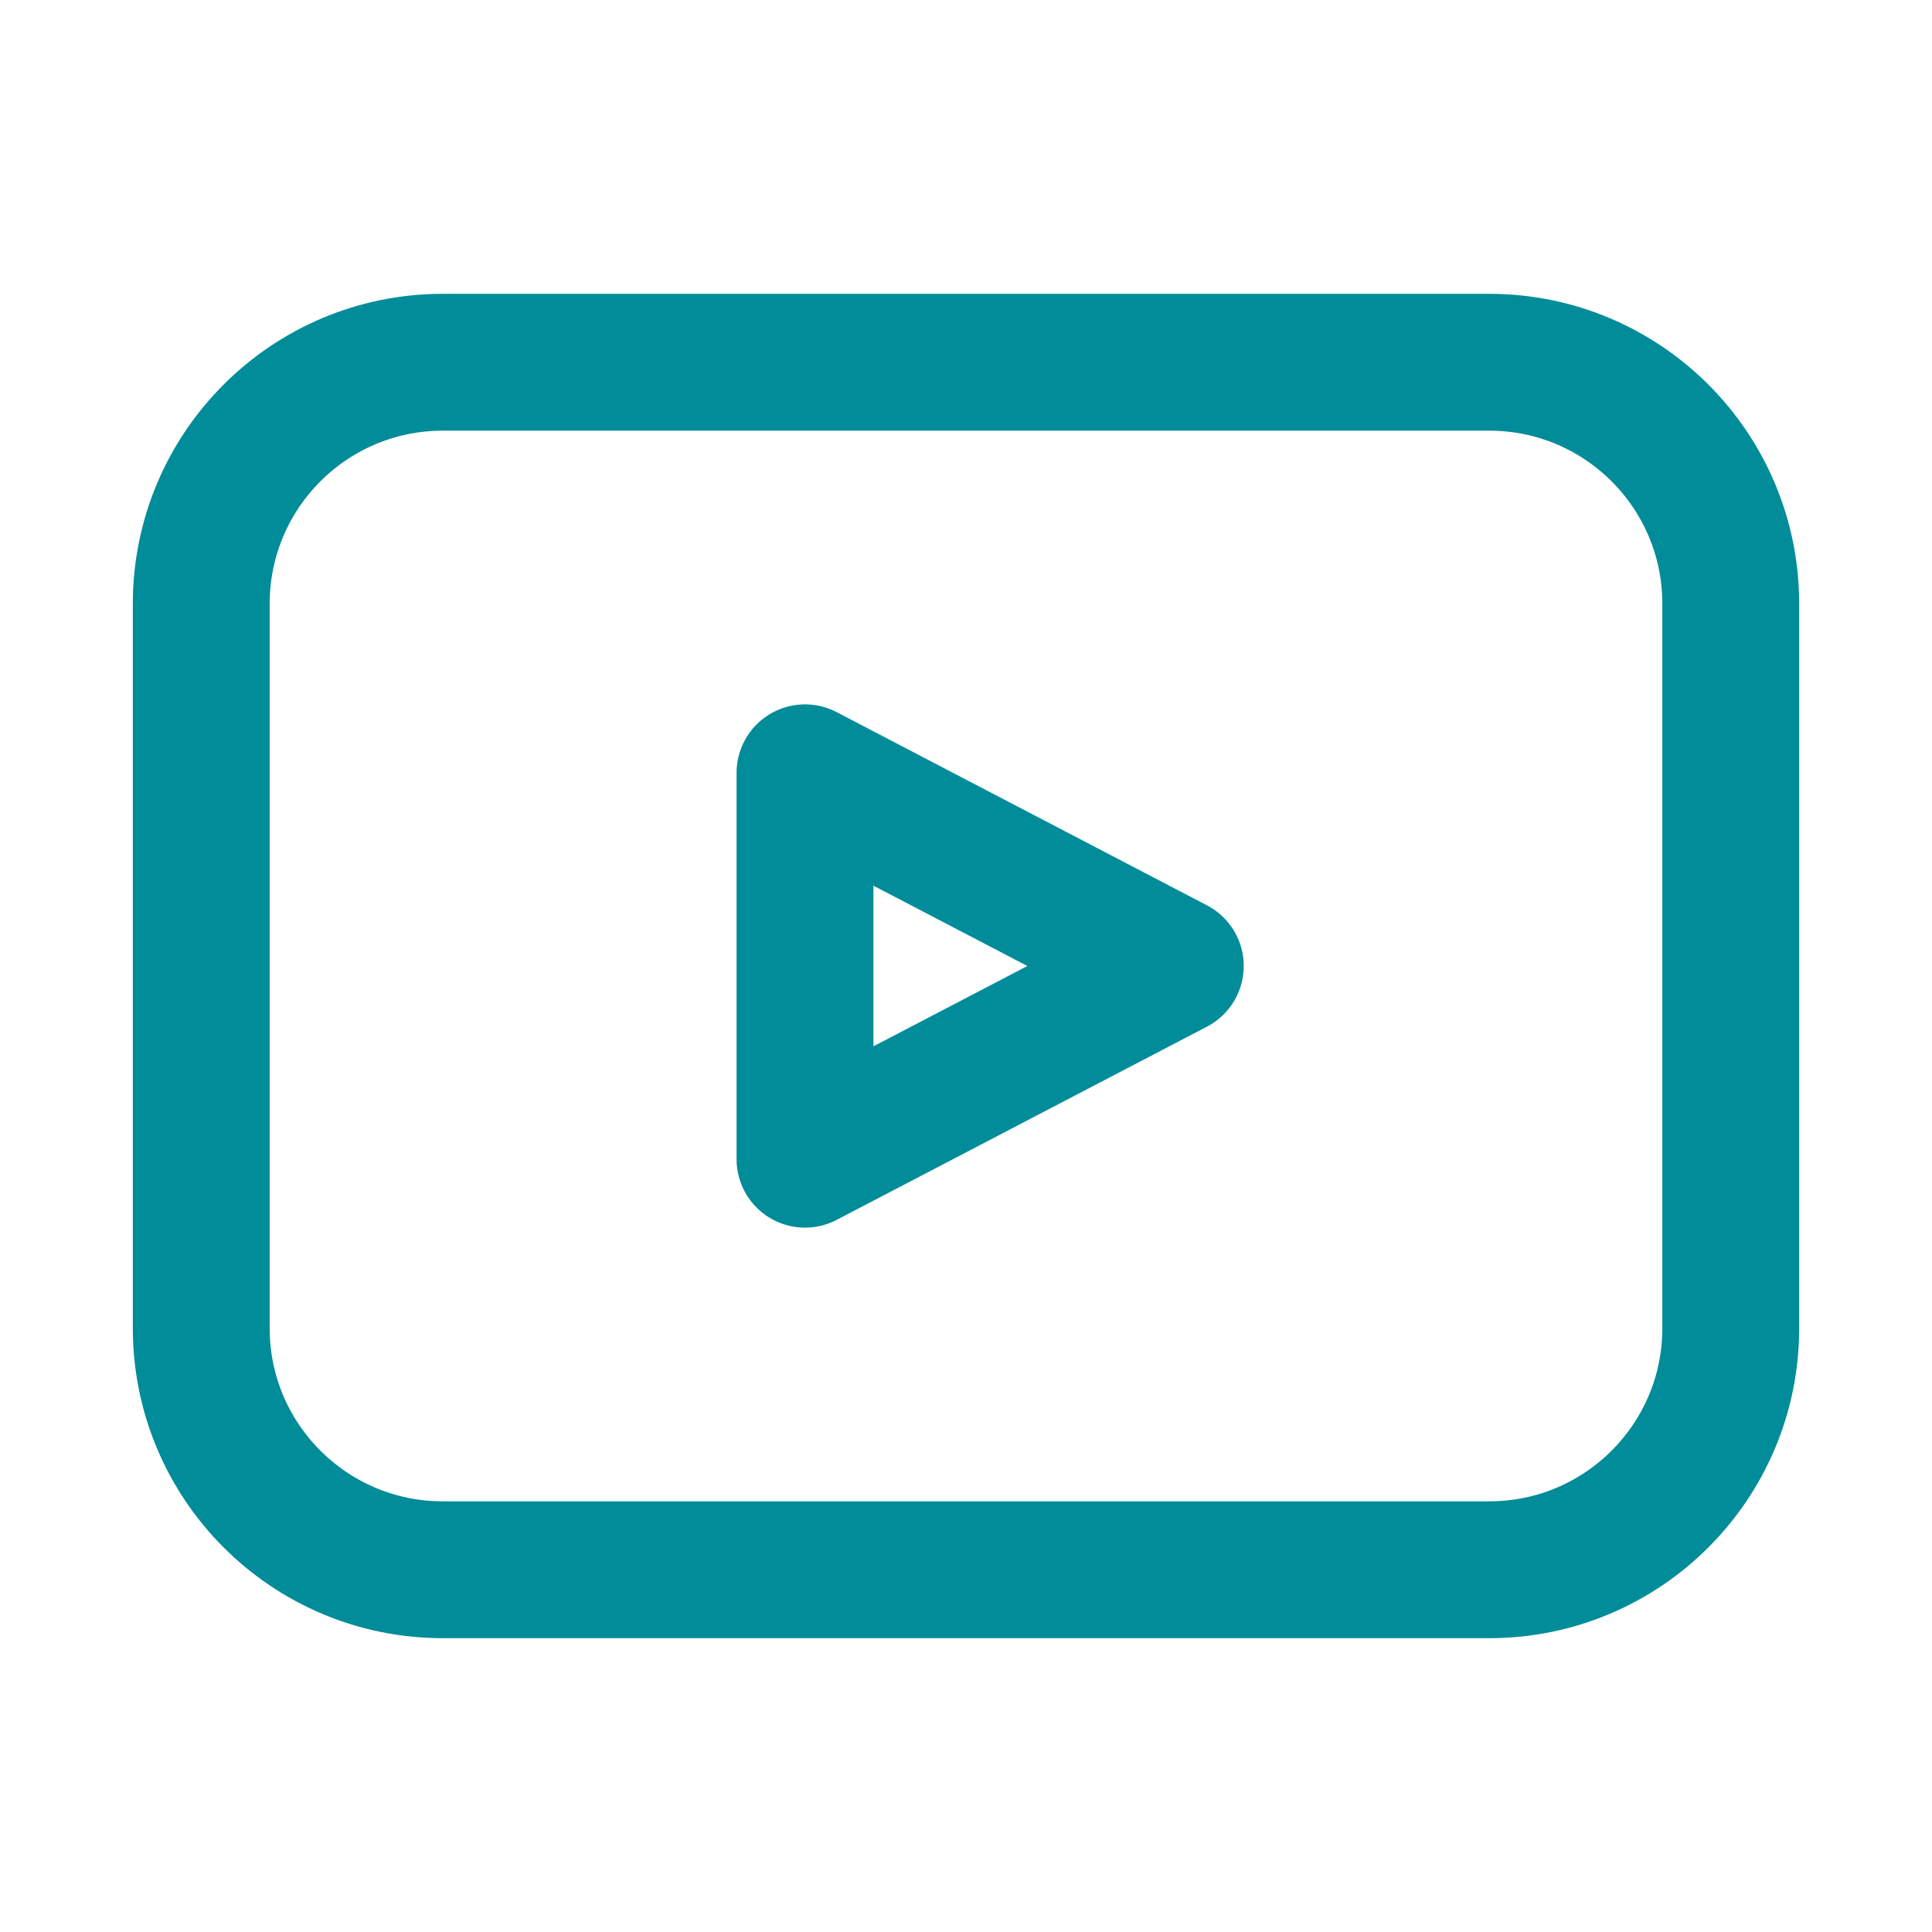
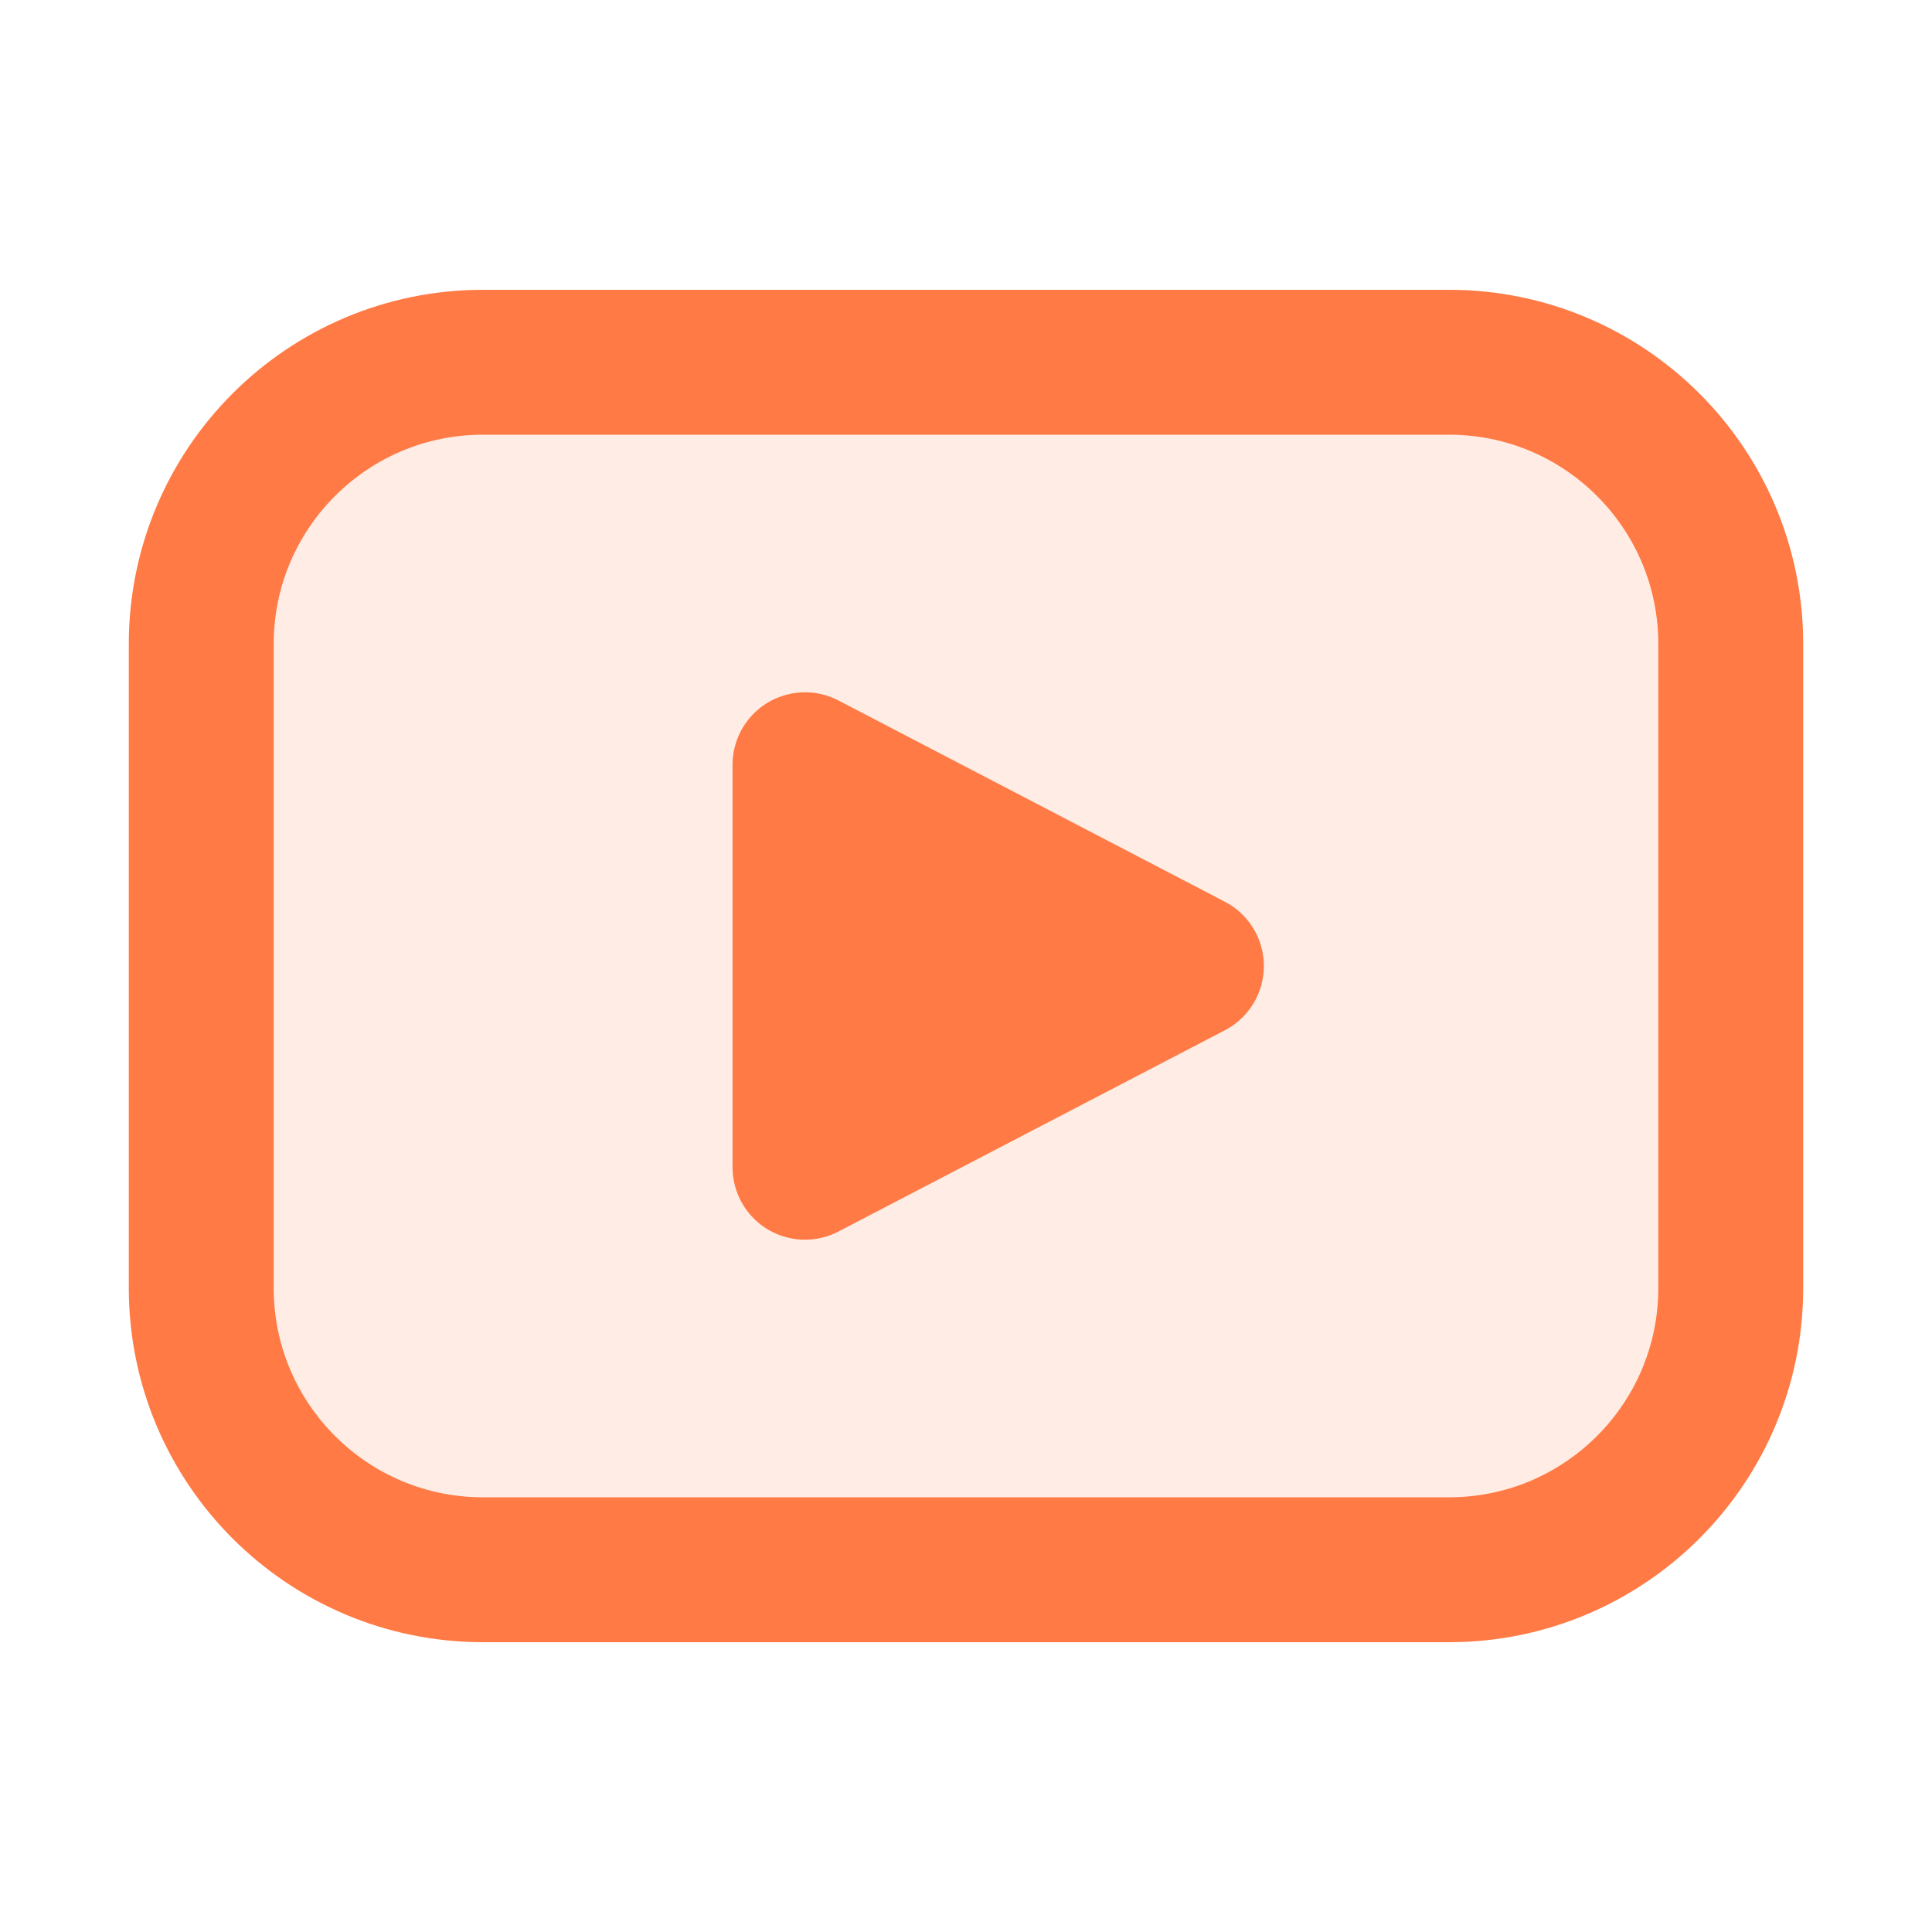
- <svg xmlns="http://www.w3.org/2000/svg" viewBox="0 0 24 24" fill="none" stroke="#008C99" stroke-width="1.7" stroke-linecap="round" stroke-linejoin="round">
-   <rect x="2.5" y="4.5" width="19" height="15" rx="3" />
-   <path d="M10 9.6l4.6 2.4L10 14.4z" />
+ <svg xmlns="http://www.w3.org/2000/svg" viewBox="0 0 24 24" fill="none" stroke="#FF7A45" stroke-width="1.8" stroke-linecap="round" stroke-linejoin="round">
+   <rect x="2.5" y="4.5" width="19" height="15" rx="3.5" fill="#FF7A45" fill-opacity="0.14" />
+   <path d="M10 9.5l4.8 2.5L10 14.5z" fill="#FF7A45" />
</svg>
